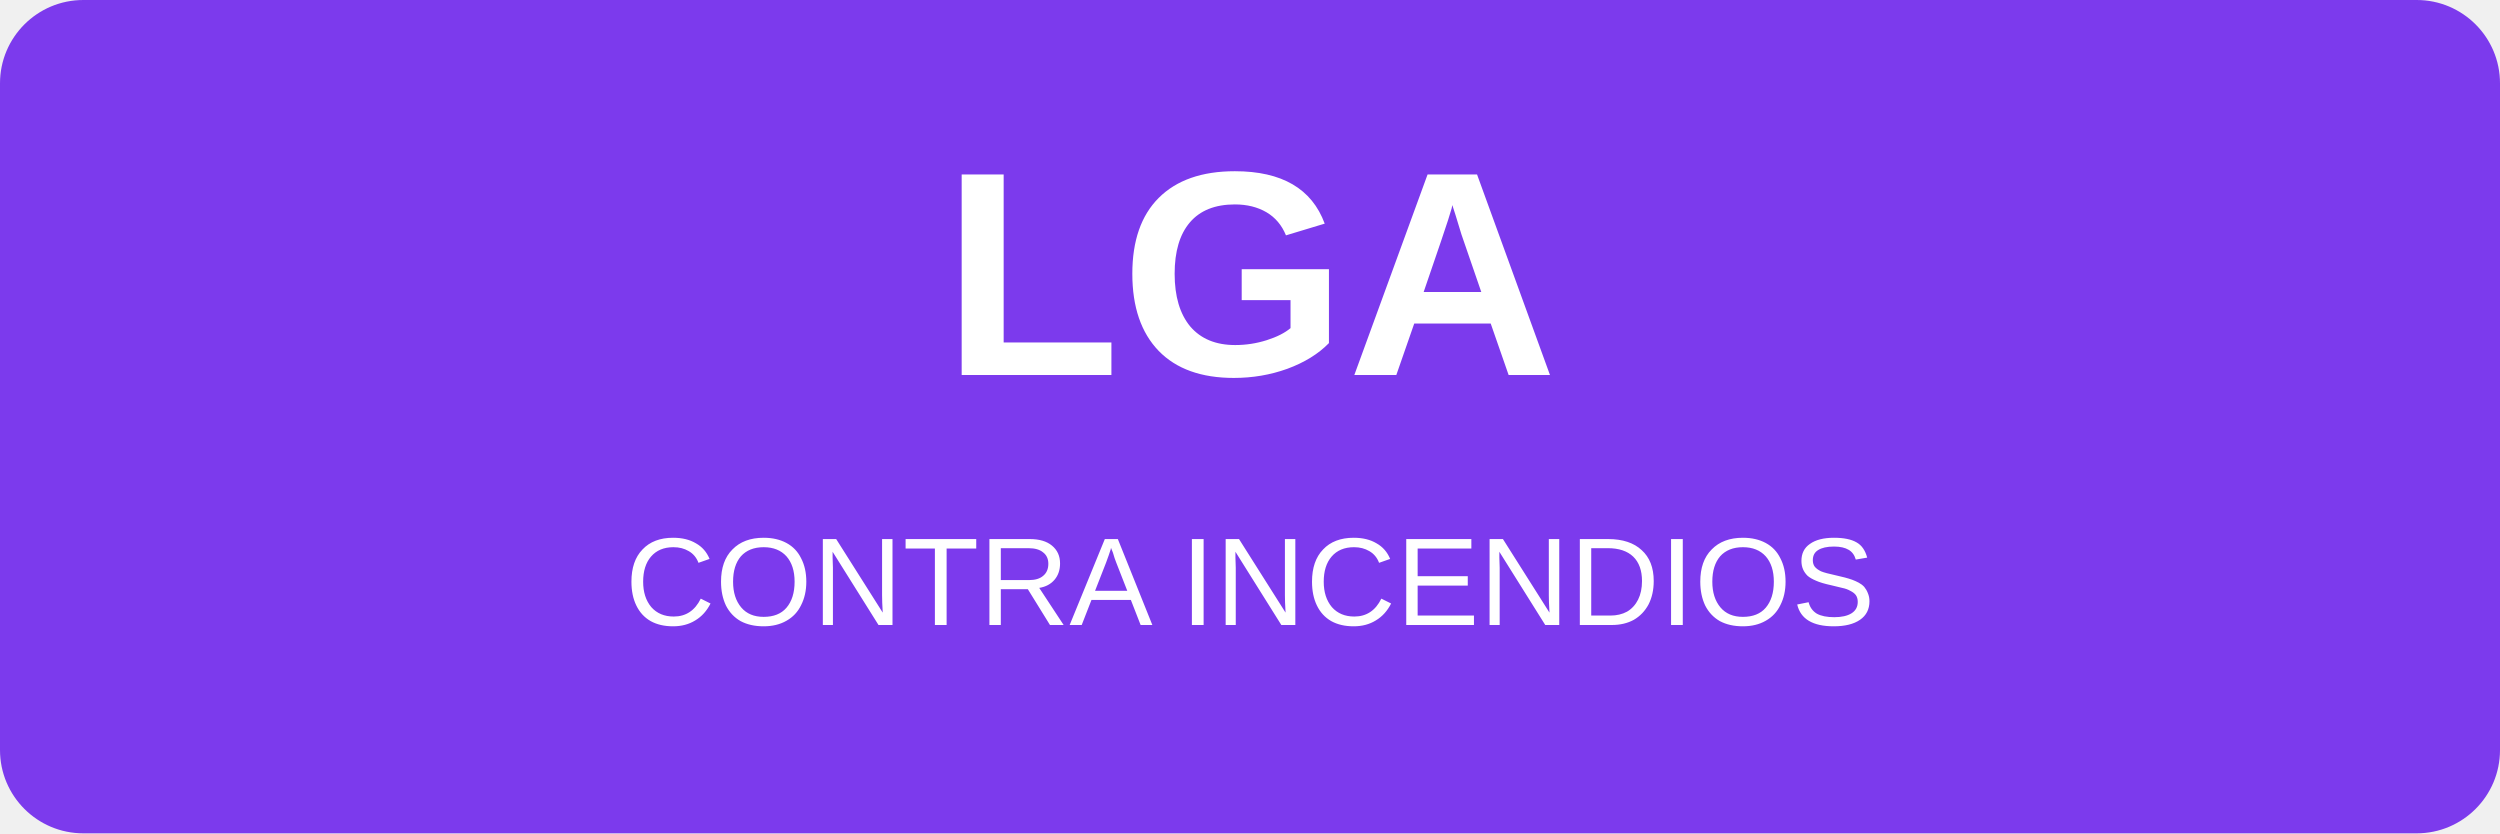
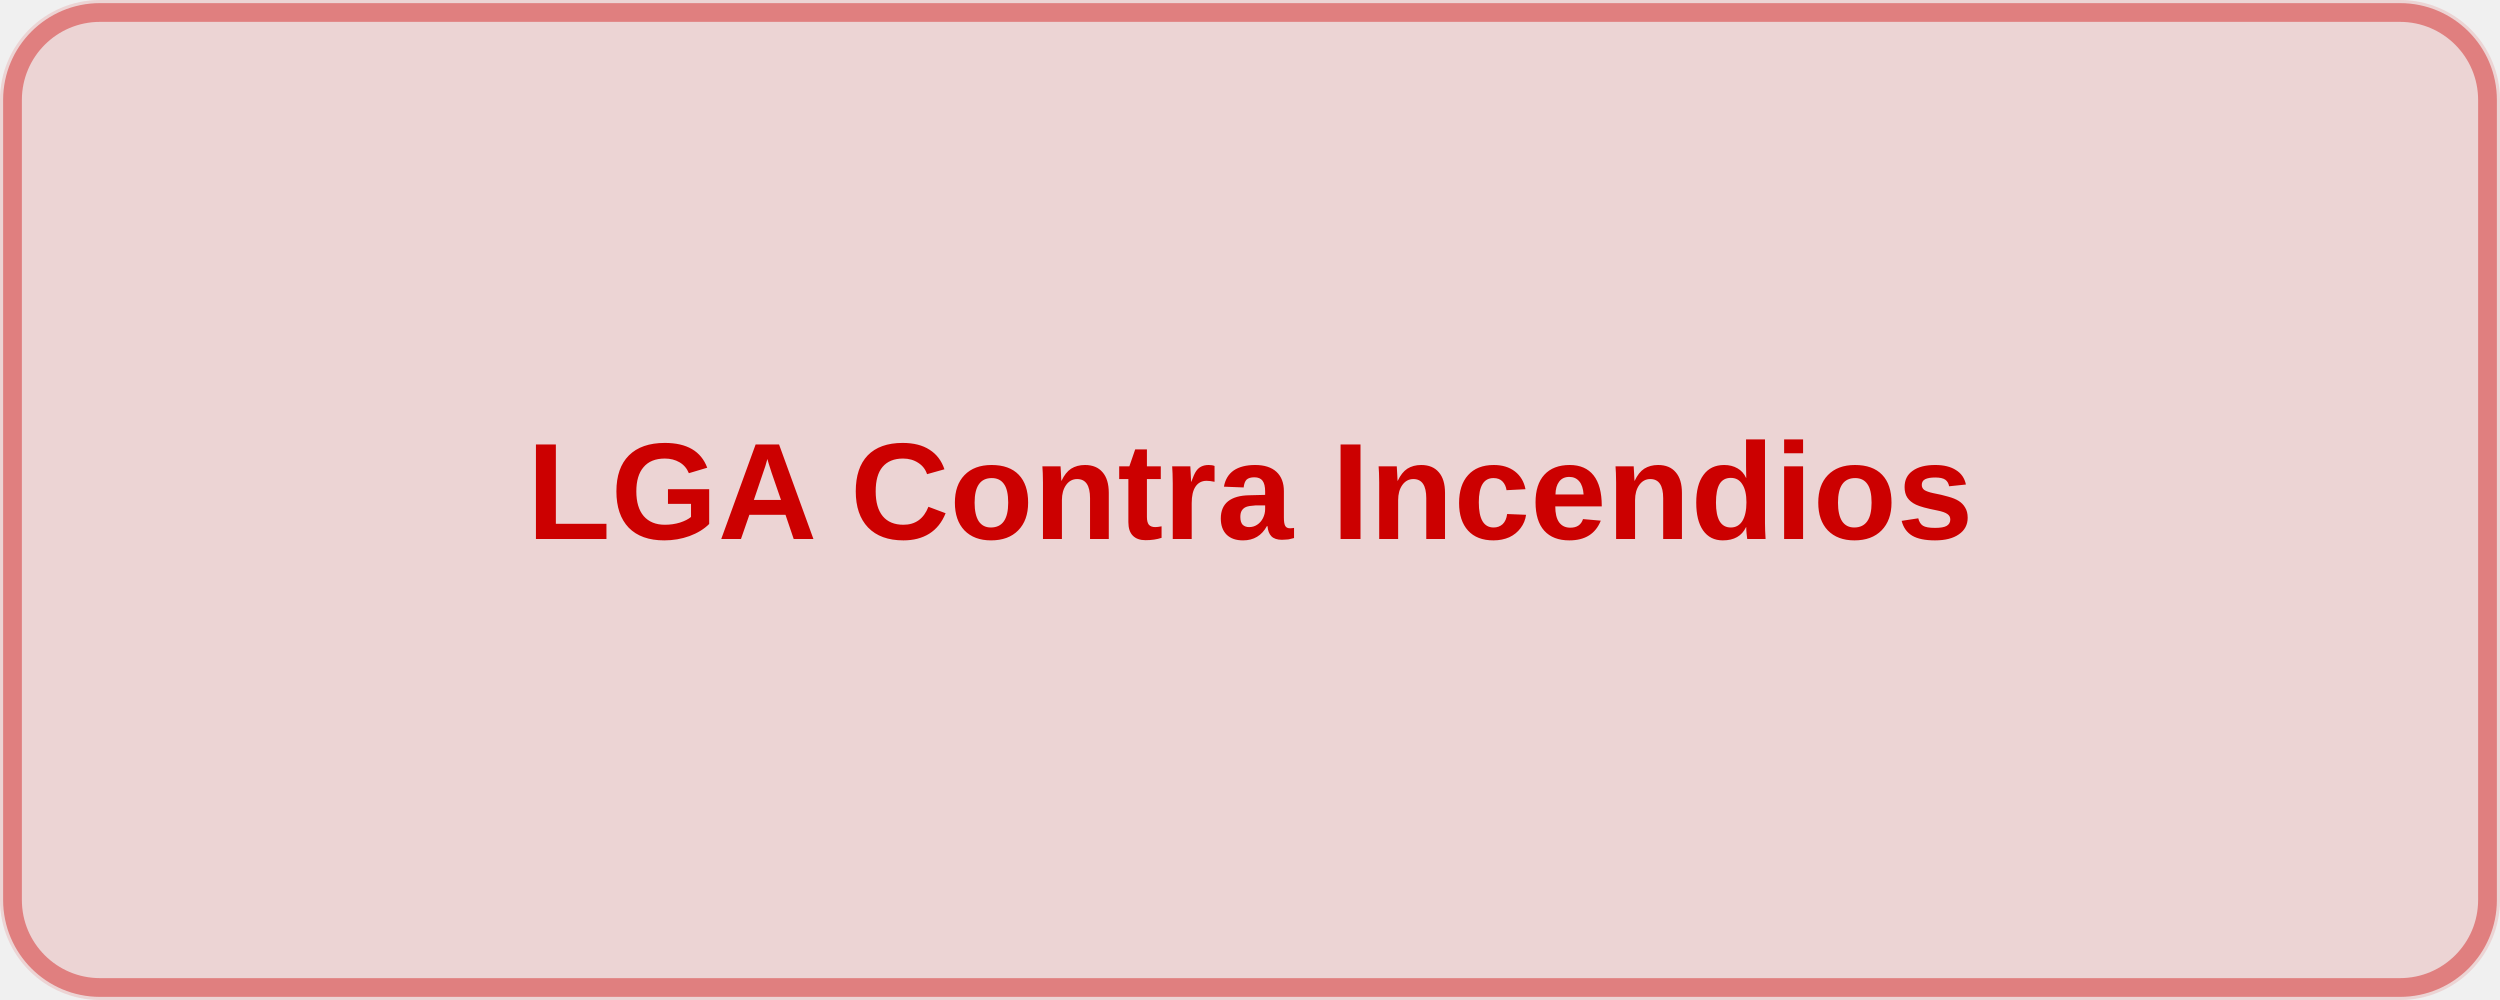
- <svg xmlns="http://www.w3.org/2000/svg" viewBox="0 0 120 40" fill="none">
-   <rect width="120" height="40" rx="4" fill="#7c3aed" />
-   <text x="60" y="18" text-anchor="middle" fill="#fff" font-family="Arial, sans-serif" font-size="14" font-weight="700">LGA</text>
-   <text x="60" y="30" text-anchor="middle" fill="#fff" font-family="Arial, sans-serif" font-size="6" font-weight="500">CONTRA INCENDIOS</text>
+ <svg xmlns="http://www.w3.org/2000/svg" viewBox="0 0 200 80" width="200" height="80">
+   <rect width="200" height="80" rx="8" fill="#CC0000" opacity="0.12" />
+   <rect x="1" y="1" width="198" height="78" rx="7" fill="none" stroke="#CC0000" stroke-width="1.5" opacity="0.4" />
+   <text x="100" y="40" font-family="Arial,sans-serif" font-size="11" font-weight="600" fill="#CC0000" text-anchor="middle" dominant-baseline="middle">LGA Contra Incendios</text>
</svg>
